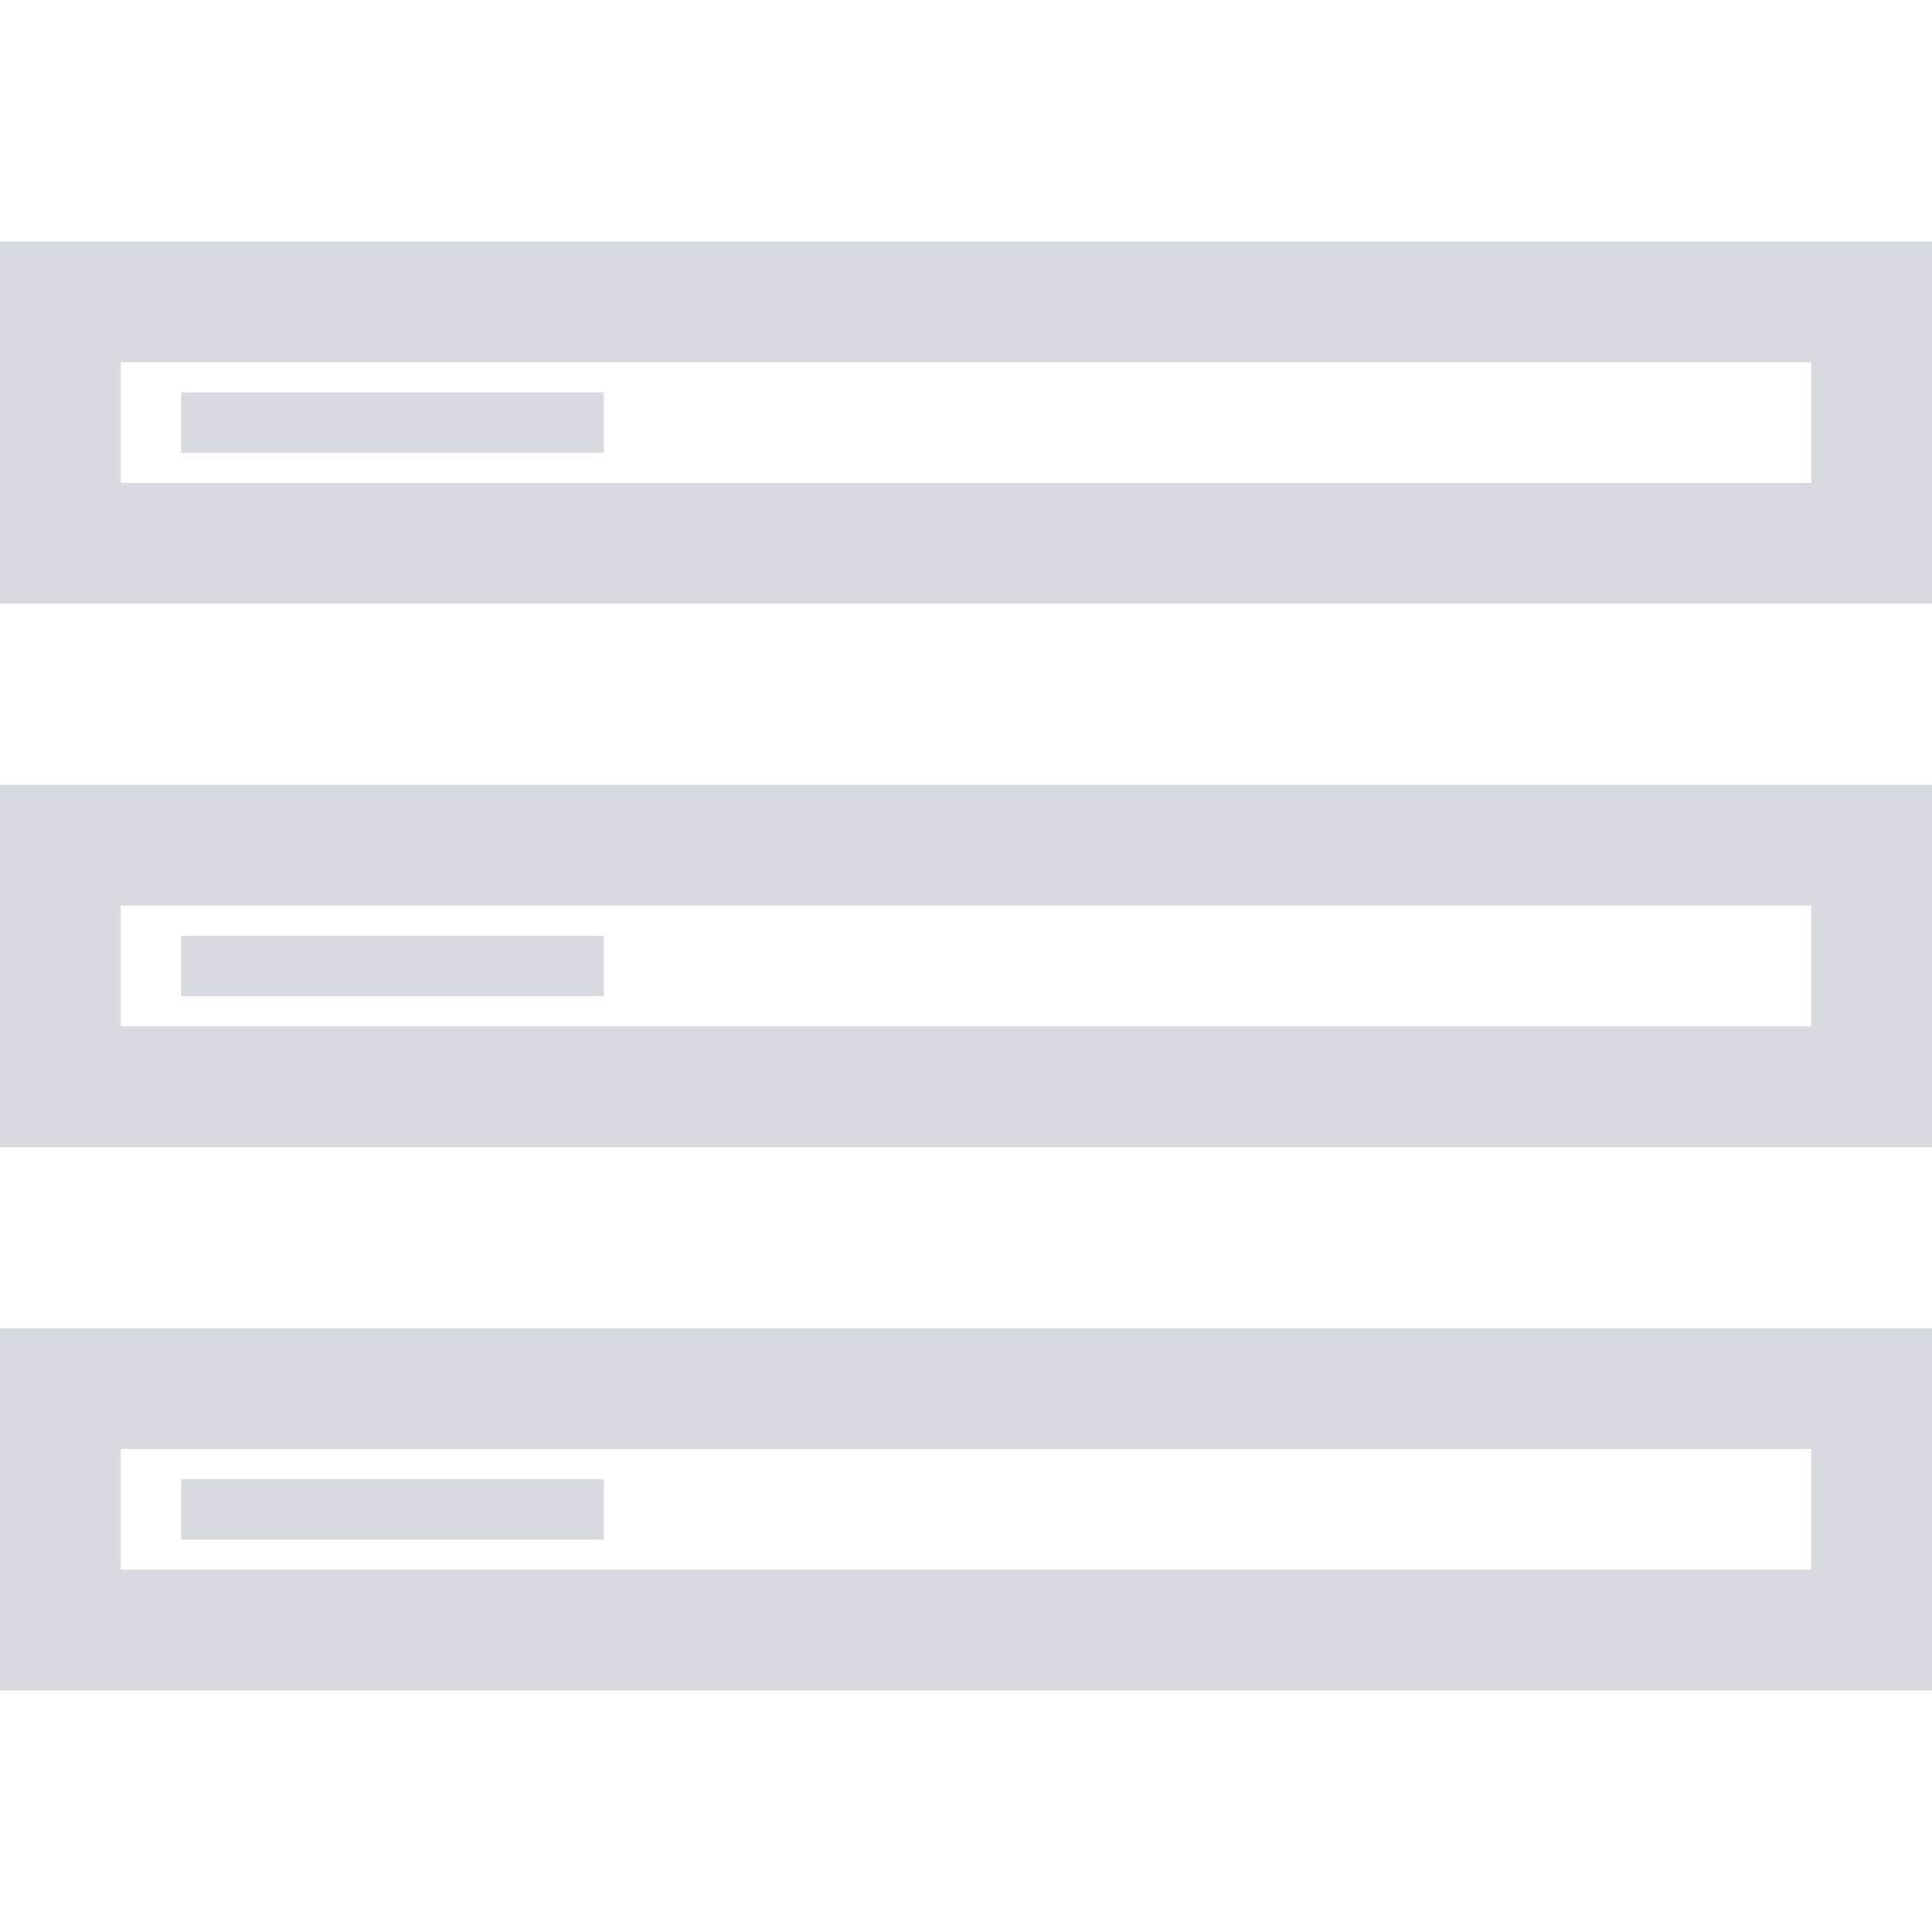
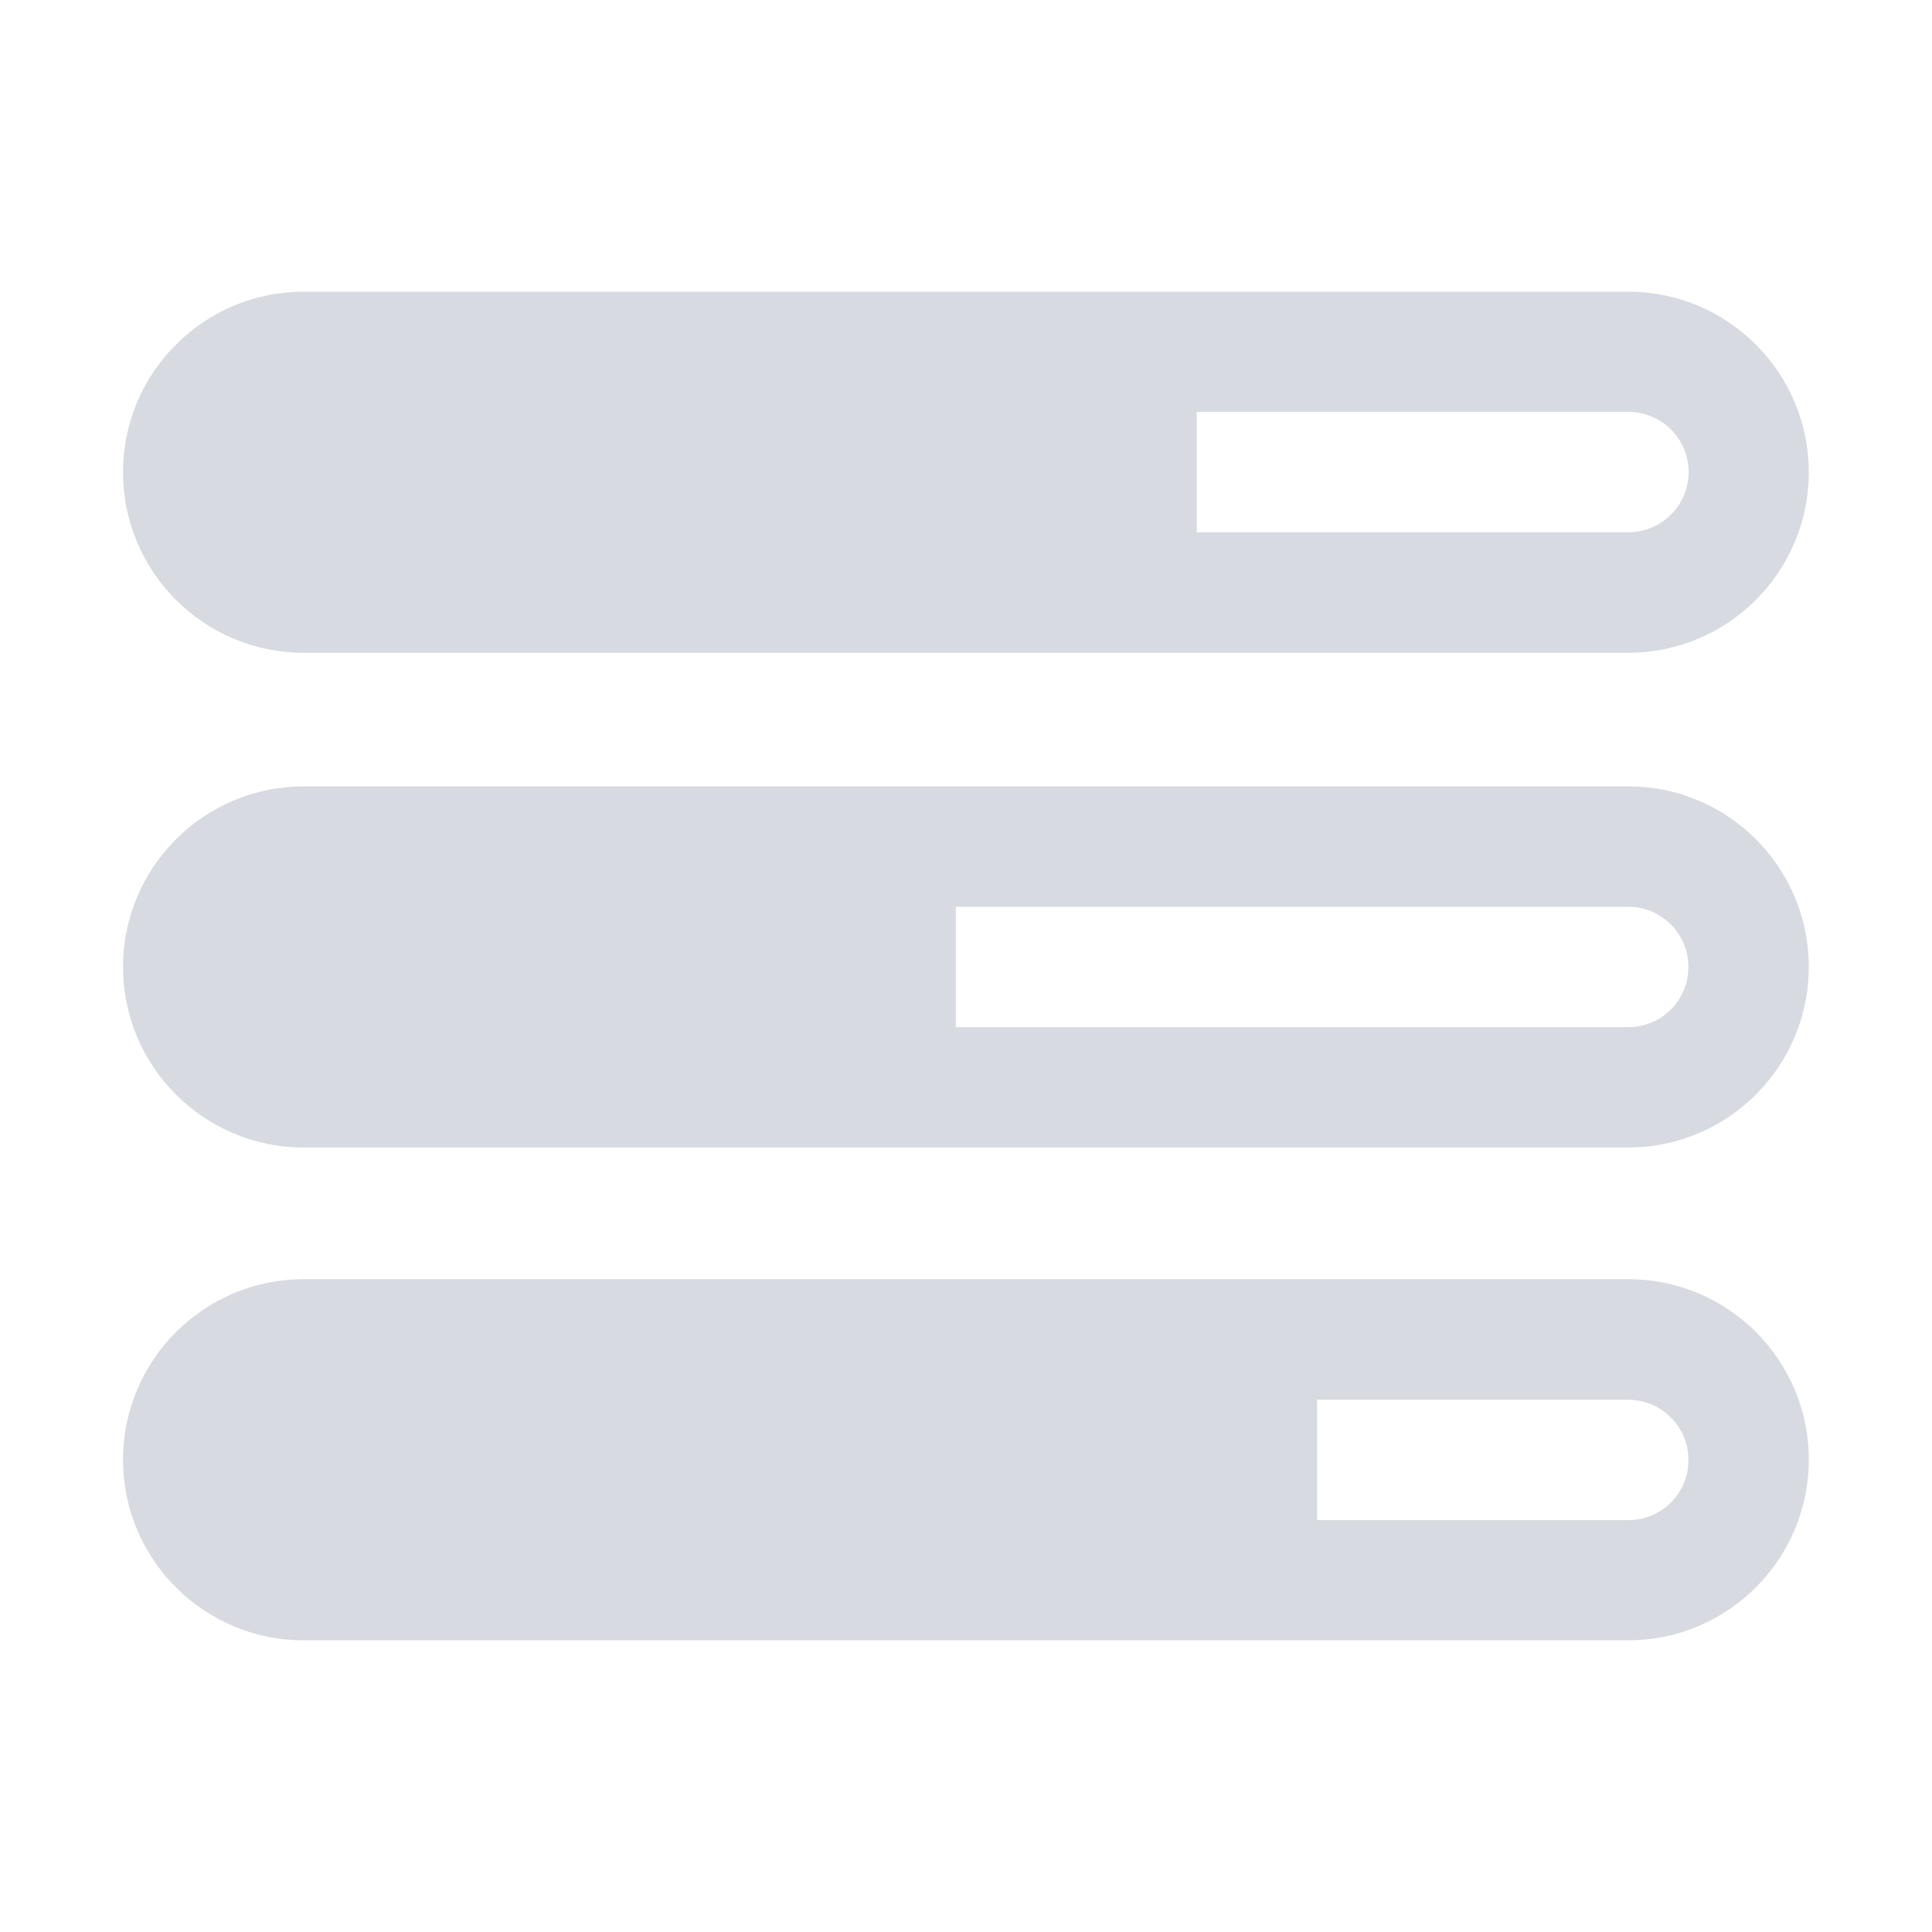
- <svg xmlns="http://www.w3.org/2000/svg" t="1726477169148" class="icon" viewBox="0 0 1024 1024" version="1.1" p-id="4709" data-spm-anchor-id="a313x.search_index.0.i5.2c923a81z6uW5g" width="200" height="200">
-   <path d="M960 192v64H64v-64h896m64-64H0v192h1024V128zM960 480v64H64v-64h896m64-64H0v192h1024V416zM960 768v64H64v-64h896m64-64H0v192h1024V704z" p-id="4710" fill="#d7dae0" data-spm-anchor-id="a313x.search_index.0.i4.2c923a81z6uW5g" class="selected" />
-   <path d="M96 208h224v32H96zM96 496h224v32H96zM96 784h224v32H96z" p-id="4711" fill="#d7dae0" />
+ <svg xmlns="http://www.w3.org/2000/svg" t="1726592153899" class="icon" viewBox="0 0 1024 1024" version="1.1" p-id="18848" width="200" height="200">
+   <path d="M160.9 346H863c52.8 0 95.7-42.9 95.7-95.7s-42.9-95.7-95.7-95.7H160.9c-52.8 0-95.7 42.9-95.7 95.7s42.9 95.7 95.7 95.7z m473.4-127.7h228.8c17.6 0 31.9 14.3 31.9 31.9 0 17.6-14.3 31.9-31.9 31.9H634.3v-63.8zM863.1 416.8H160.9c-52.8 0-95.7 42.9-95.7 95.7s42.9 95.7 95.7 95.7H863c52.8 0 95.7-42.9 95.7-95.7s-42.8-95.7-95.6-95.7z m0 127.6H506.6v-63.8H863c17.6 0 31.9 14.3 31.9 31.9s-14.2 31.9-31.8 31.9zM863.1 678H160.9c-52.8 0-95.7 42.9-95.7 95.7 0 52.8 42.9 95.7 95.7 95.7H863c52.8 0 95.7-42.9 95.7-95.7 0.1-52.7-42.8-95.7-95.6-95.7z m0 127.7h-165v-63.8H863c17.6 0 31.9 14.3 31.9 31.9 0.1 17.6-14.2 31.9-31.8 31.9z" p-id="18849" fill="#d7dae0" />
</svg>
